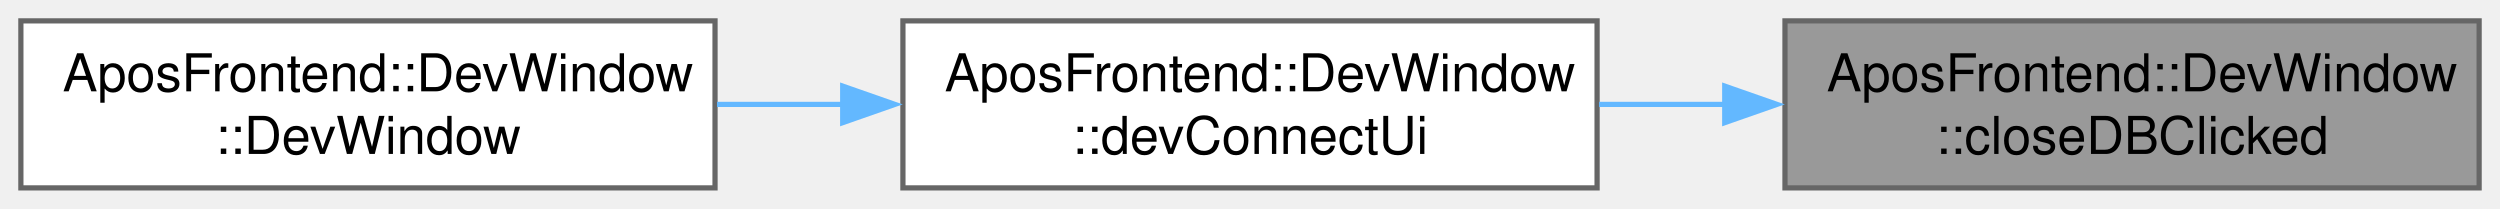
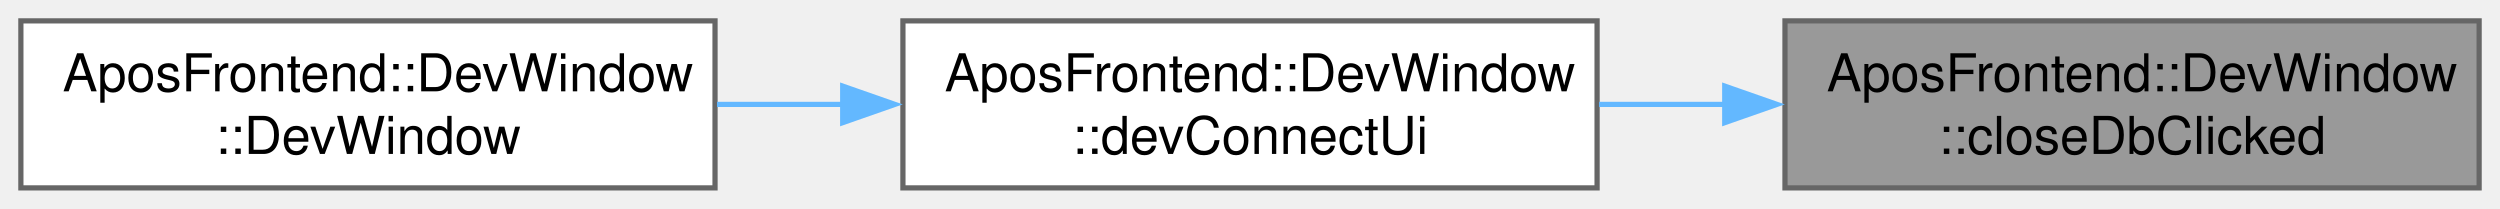
<svg xmlns="http://www.w3.org/2000/svg" xmlns:xlink="http://www.w3.org/1999/xlink" width="479pt" height="40pt" viewBox="0.00 0.00 479.00 40.00">
  <g id="graph0" class="graph" transform="scale(1 1) rotate(0) translate(4 36)">
    <g id="Node000001" class="node">
      <g id="a_Node000001">
        <a xlink:title="Slot for the 'CloseDB' button click event.">
          <polygon fill="#999999" stroke="#666666" points="471,-32 338,-32 338,0 471,0 471,-32" />
          <text text-anchor="start" x="346" y="-18.5" font-family="Helvetica,sans-Serif" font-size="10.00">AposFrontend::DevWindow</text>
-           <text text-anchor="middle" x="404.5" y="-6.5" font-family="Helvetica,sans-Serif" font-size="10.00">::closeDBClicked</text>
+           <text text-anchor="middle" x="404.5" y="-6.5" font-family="Helvetica,sans-Serif" font-size="10.00">::closeDbClicked</text>
        </a>
      </g>
    </g>
    <g id="Node000002" class="node">
      <g id="a_Node000002">
        <a xlink:href="../../dc/dc2/class_apos_frontend_1_1_dev_window.html#a23ebf9d4eb49ee75ff31618f545b8f98" target="_top" xlink:title=" ">
          <polygon fill="white" stroke="#666666" points="302,-32 169,-32 169,0 302,0 302,-32" />
          <text text-anchor="start" x="177" y="-18.5" font-family="Helvetica,sans-Serif" font-size="10.00">AposFrontend::DevWindow</text>
          <text text-anchor="middle" x="235.5" y="-6.5" font-family="Helvetica,sans-Serif" font-size="10.00">::devConnectUi</text>
        </a>
      </g>
    </g>
    <g id="edge1_Node000001_Node000002" class="edge">
      <g id="a_edge1_Node000001_Node000002">
        <a xlink:title=" ">
          <path fill="none" stroke="#63b8ff" d="M326.62,-16C318.52,-16 310.34,-16 302.38,-16" />
          <polygon fill="#63b8ff" stroke="#63b8ff" points="326.46,-19.5 336.46,-16 326.46,-12.5 326.46,-19.5" />
        </a>
      </g>
    </g>
    <g id="Node000003" class="node">
      <g id="a_Node000003">
        <a xlink:href="../../d3/dbc/group___constructructors-_destructors.html#gafa7c4dab5fd2d00d38e0b3f3929978e7" target="_top" xlink:title="Constructor for the DevWindow class.">
          <polygon fill="white" stroke="#666666" points="133,-32 0,-32 0,0 133,0 133,-32" />
          <text text-anchor="start" x="8" y="-18.5" font-family="Helvetica,sans-Serif" font-size="10.00">AposFrontend::DevWindow</text>
          <text text-anchor="middle" x="66.5" y="-6.5" font-family="Helvetica,sans-Serif" font-size="10.00">::DevWindow</text>
        </a>
      </g>
    </g>
    <g id="edge2_Node000002_Node000003" class="edge">
      <g id="a_edge2_Node000002_Node000003">
        <a xlink:title=" ">
          <path fill="none" stroke="#63b8ff" d="M157.62,-16C149.52,-16 141.34,-16 133.38,-16" />
          <polygon fill="#63b8ff" stroke="#63b8ff" points="157.46,-19.5 167.46,-16 157.46,-12.5 157.46,-19.5" />
        </a>
      </g>
    </g>
  </g>
</svg>
